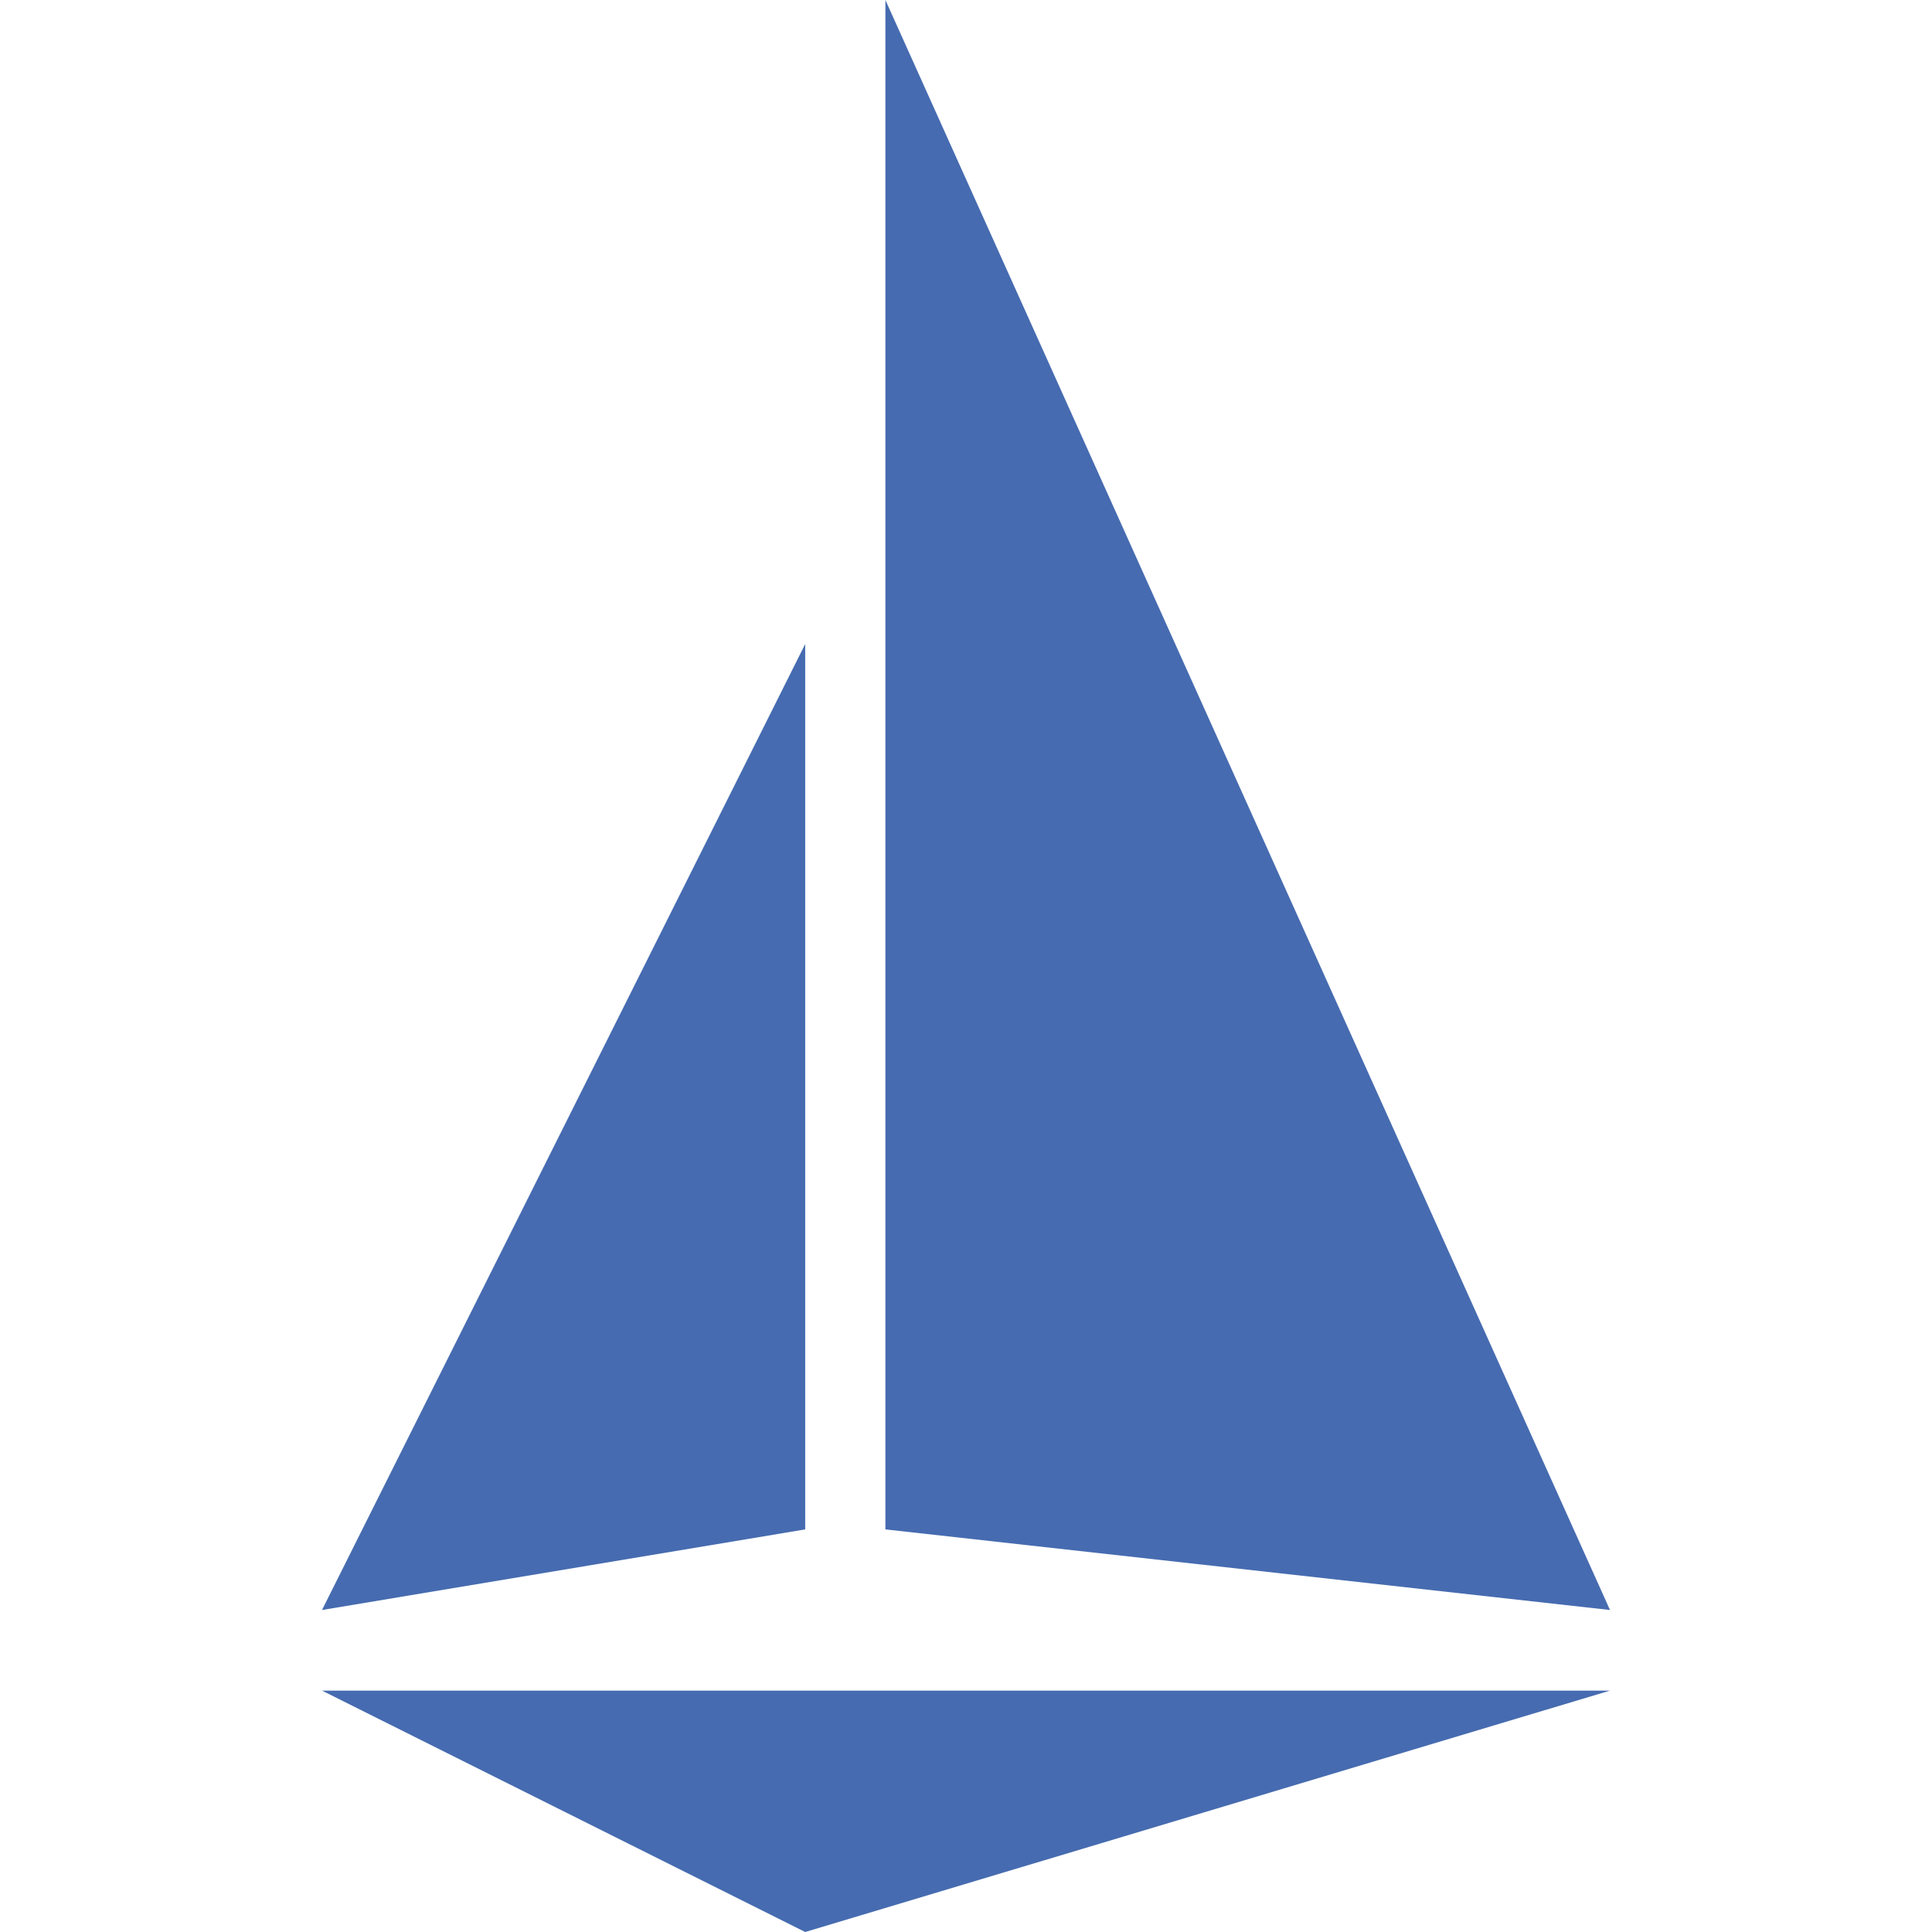
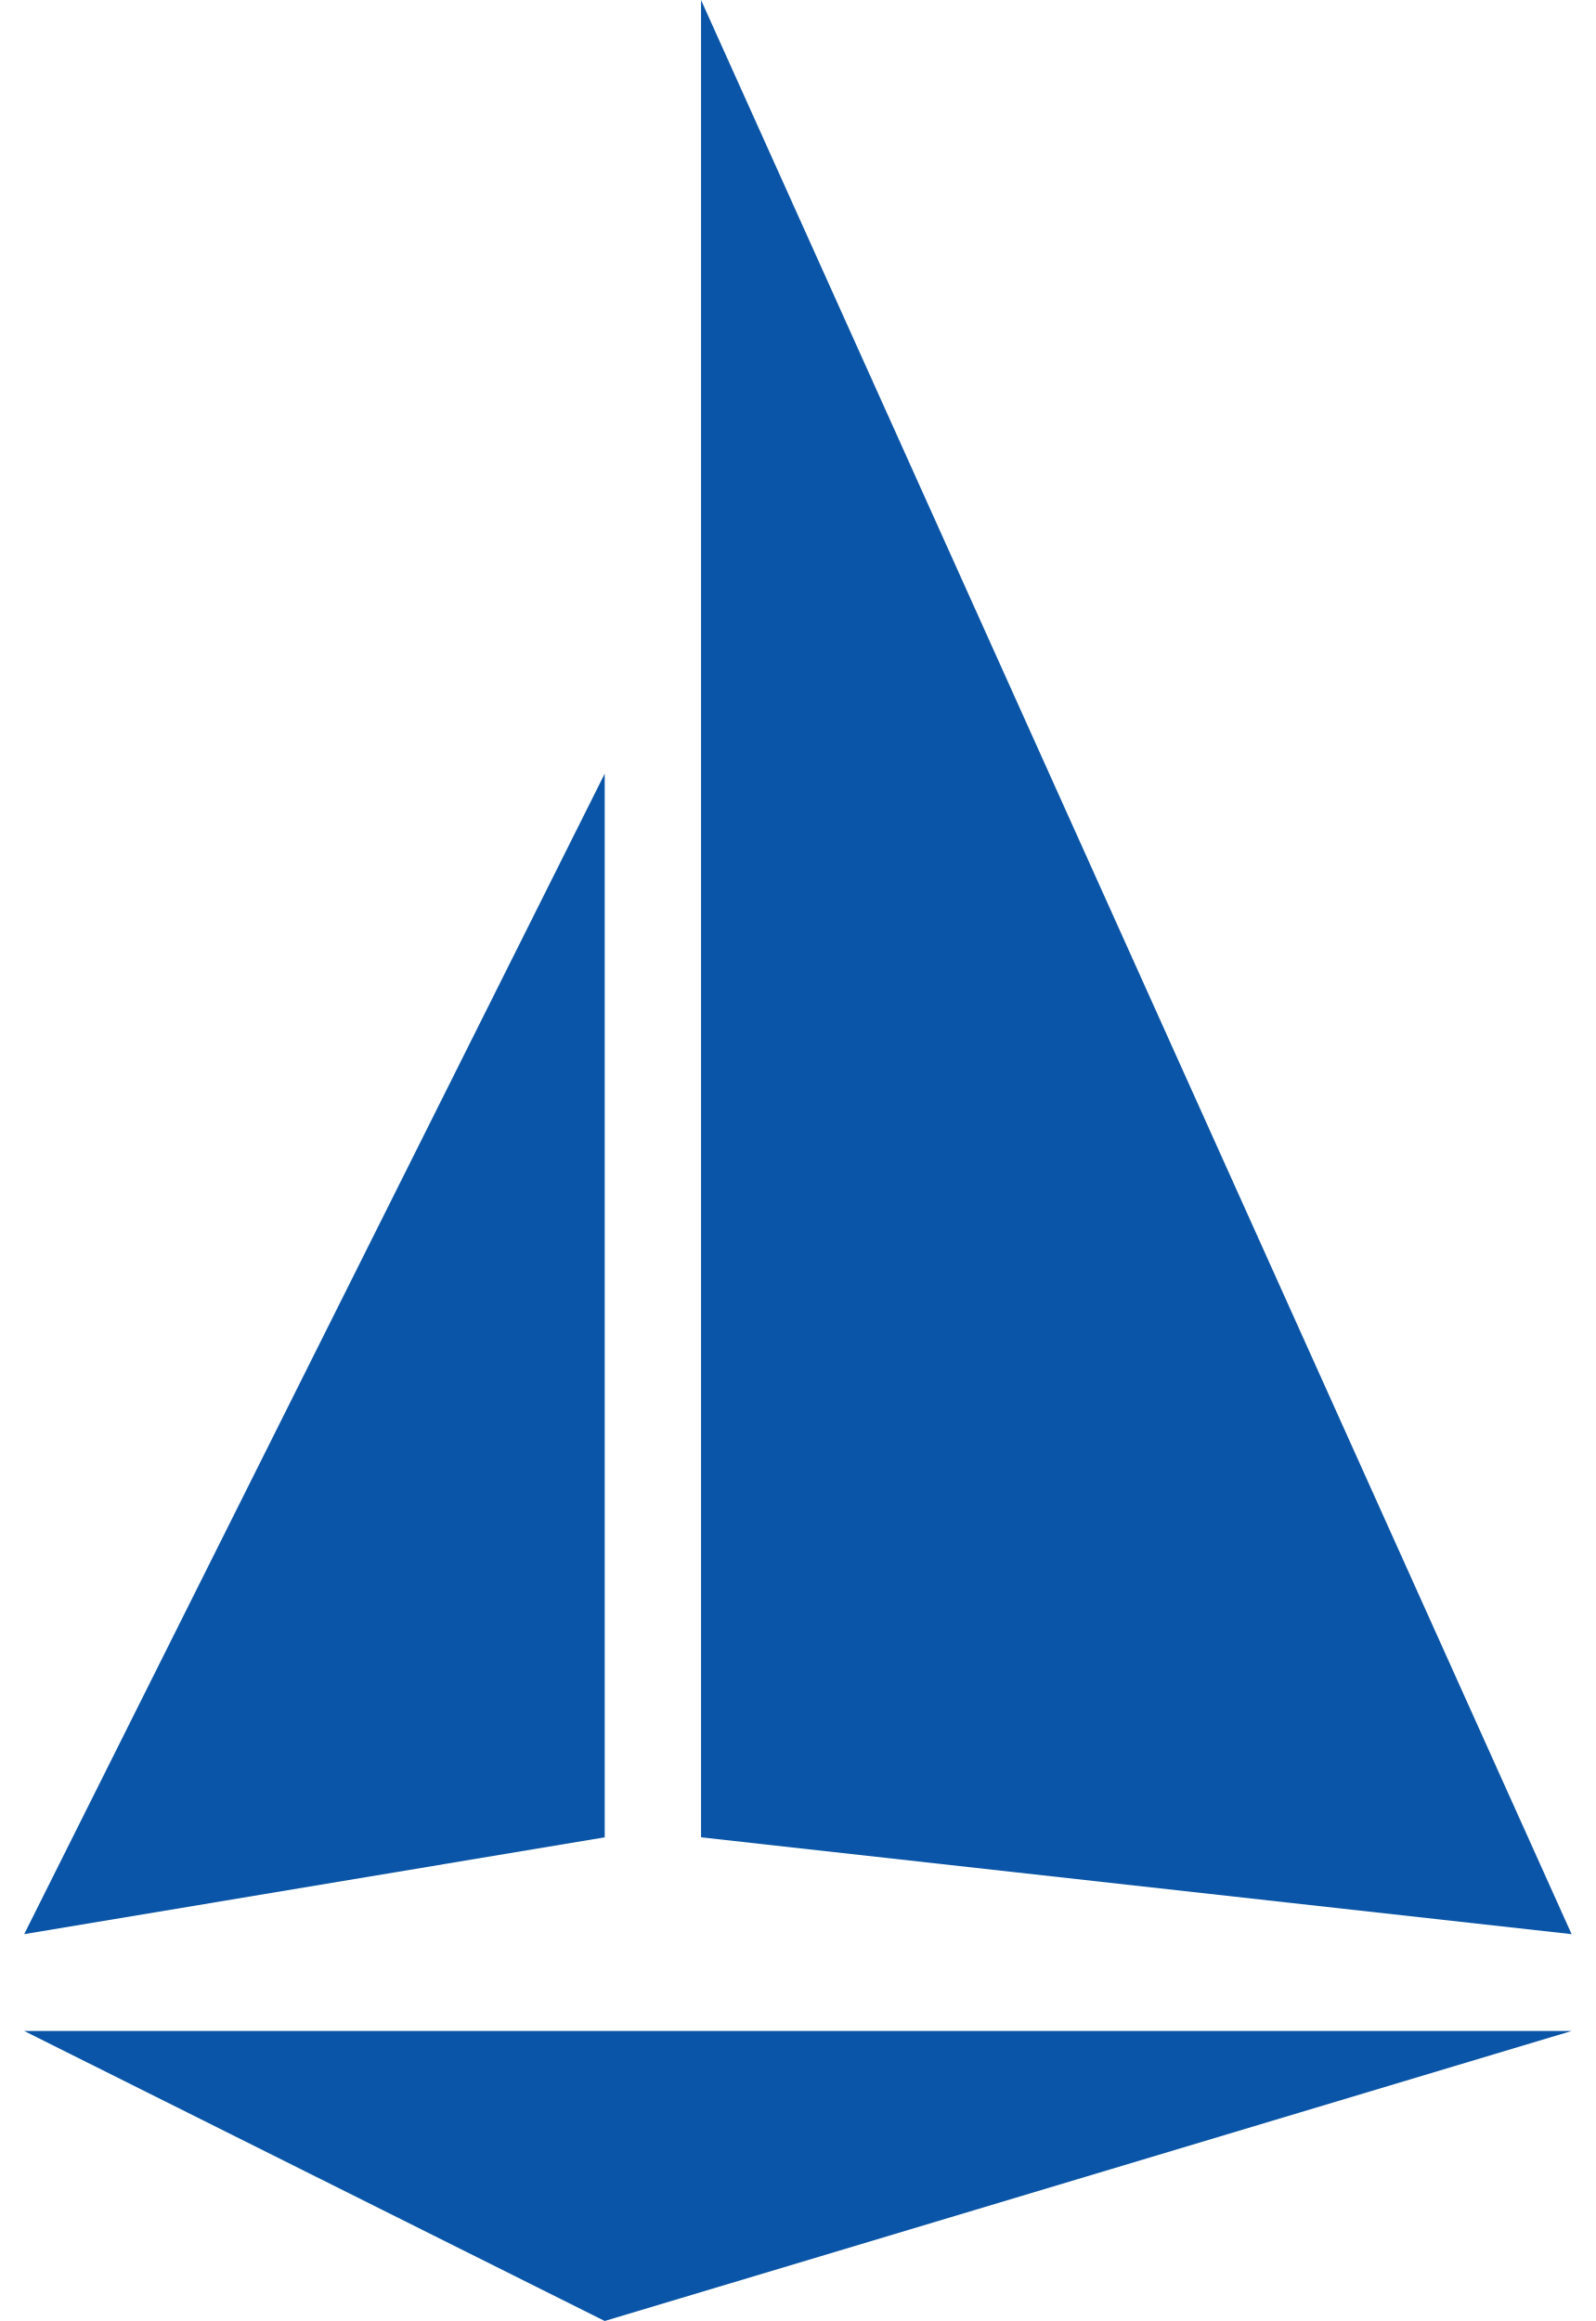
- <svg xmlns="http://www.w3.org/2000/svg" width="64" height="64">
-   <path d="M11.3 420.2h314.8l-196.7 59zm0-19.7l118.1-19.7V164.4zM149 380.8l177.1 19.7L149 7z" transform="matrix(.135536 0 0 .135536 9.135112 -.948751)" fill="#466bb0" />
+ <svg xmlns="http://www.w3.org/2000/svg" width="44px" height="64px" viewBox="0 0 44 64" version="1.1">
+   <g id="Page-1" stroke="none" stroke-width="1" fill="none" fill-rule="evenodd">
+     <g id="istio" transform="translate(0.666669, 0.000001)" fill="#0A55A7" fill-rule="nonzero">
+       <path d="M3.55271368e-15,56.003 L42.667,56.003 L16.007,64 L3.55271368e-15,56.003 Z M3.55271368e-15,53.333 L16.007,50.663 L16.007,21.333 L3.55271368e-15,53.333 Z M18.663,50.663 L42.667,53.333 L18.663,2.44249065e-15 L18.663,50.663 Z" id="Shape" />
+     </g>
+   </g>
</svg>
